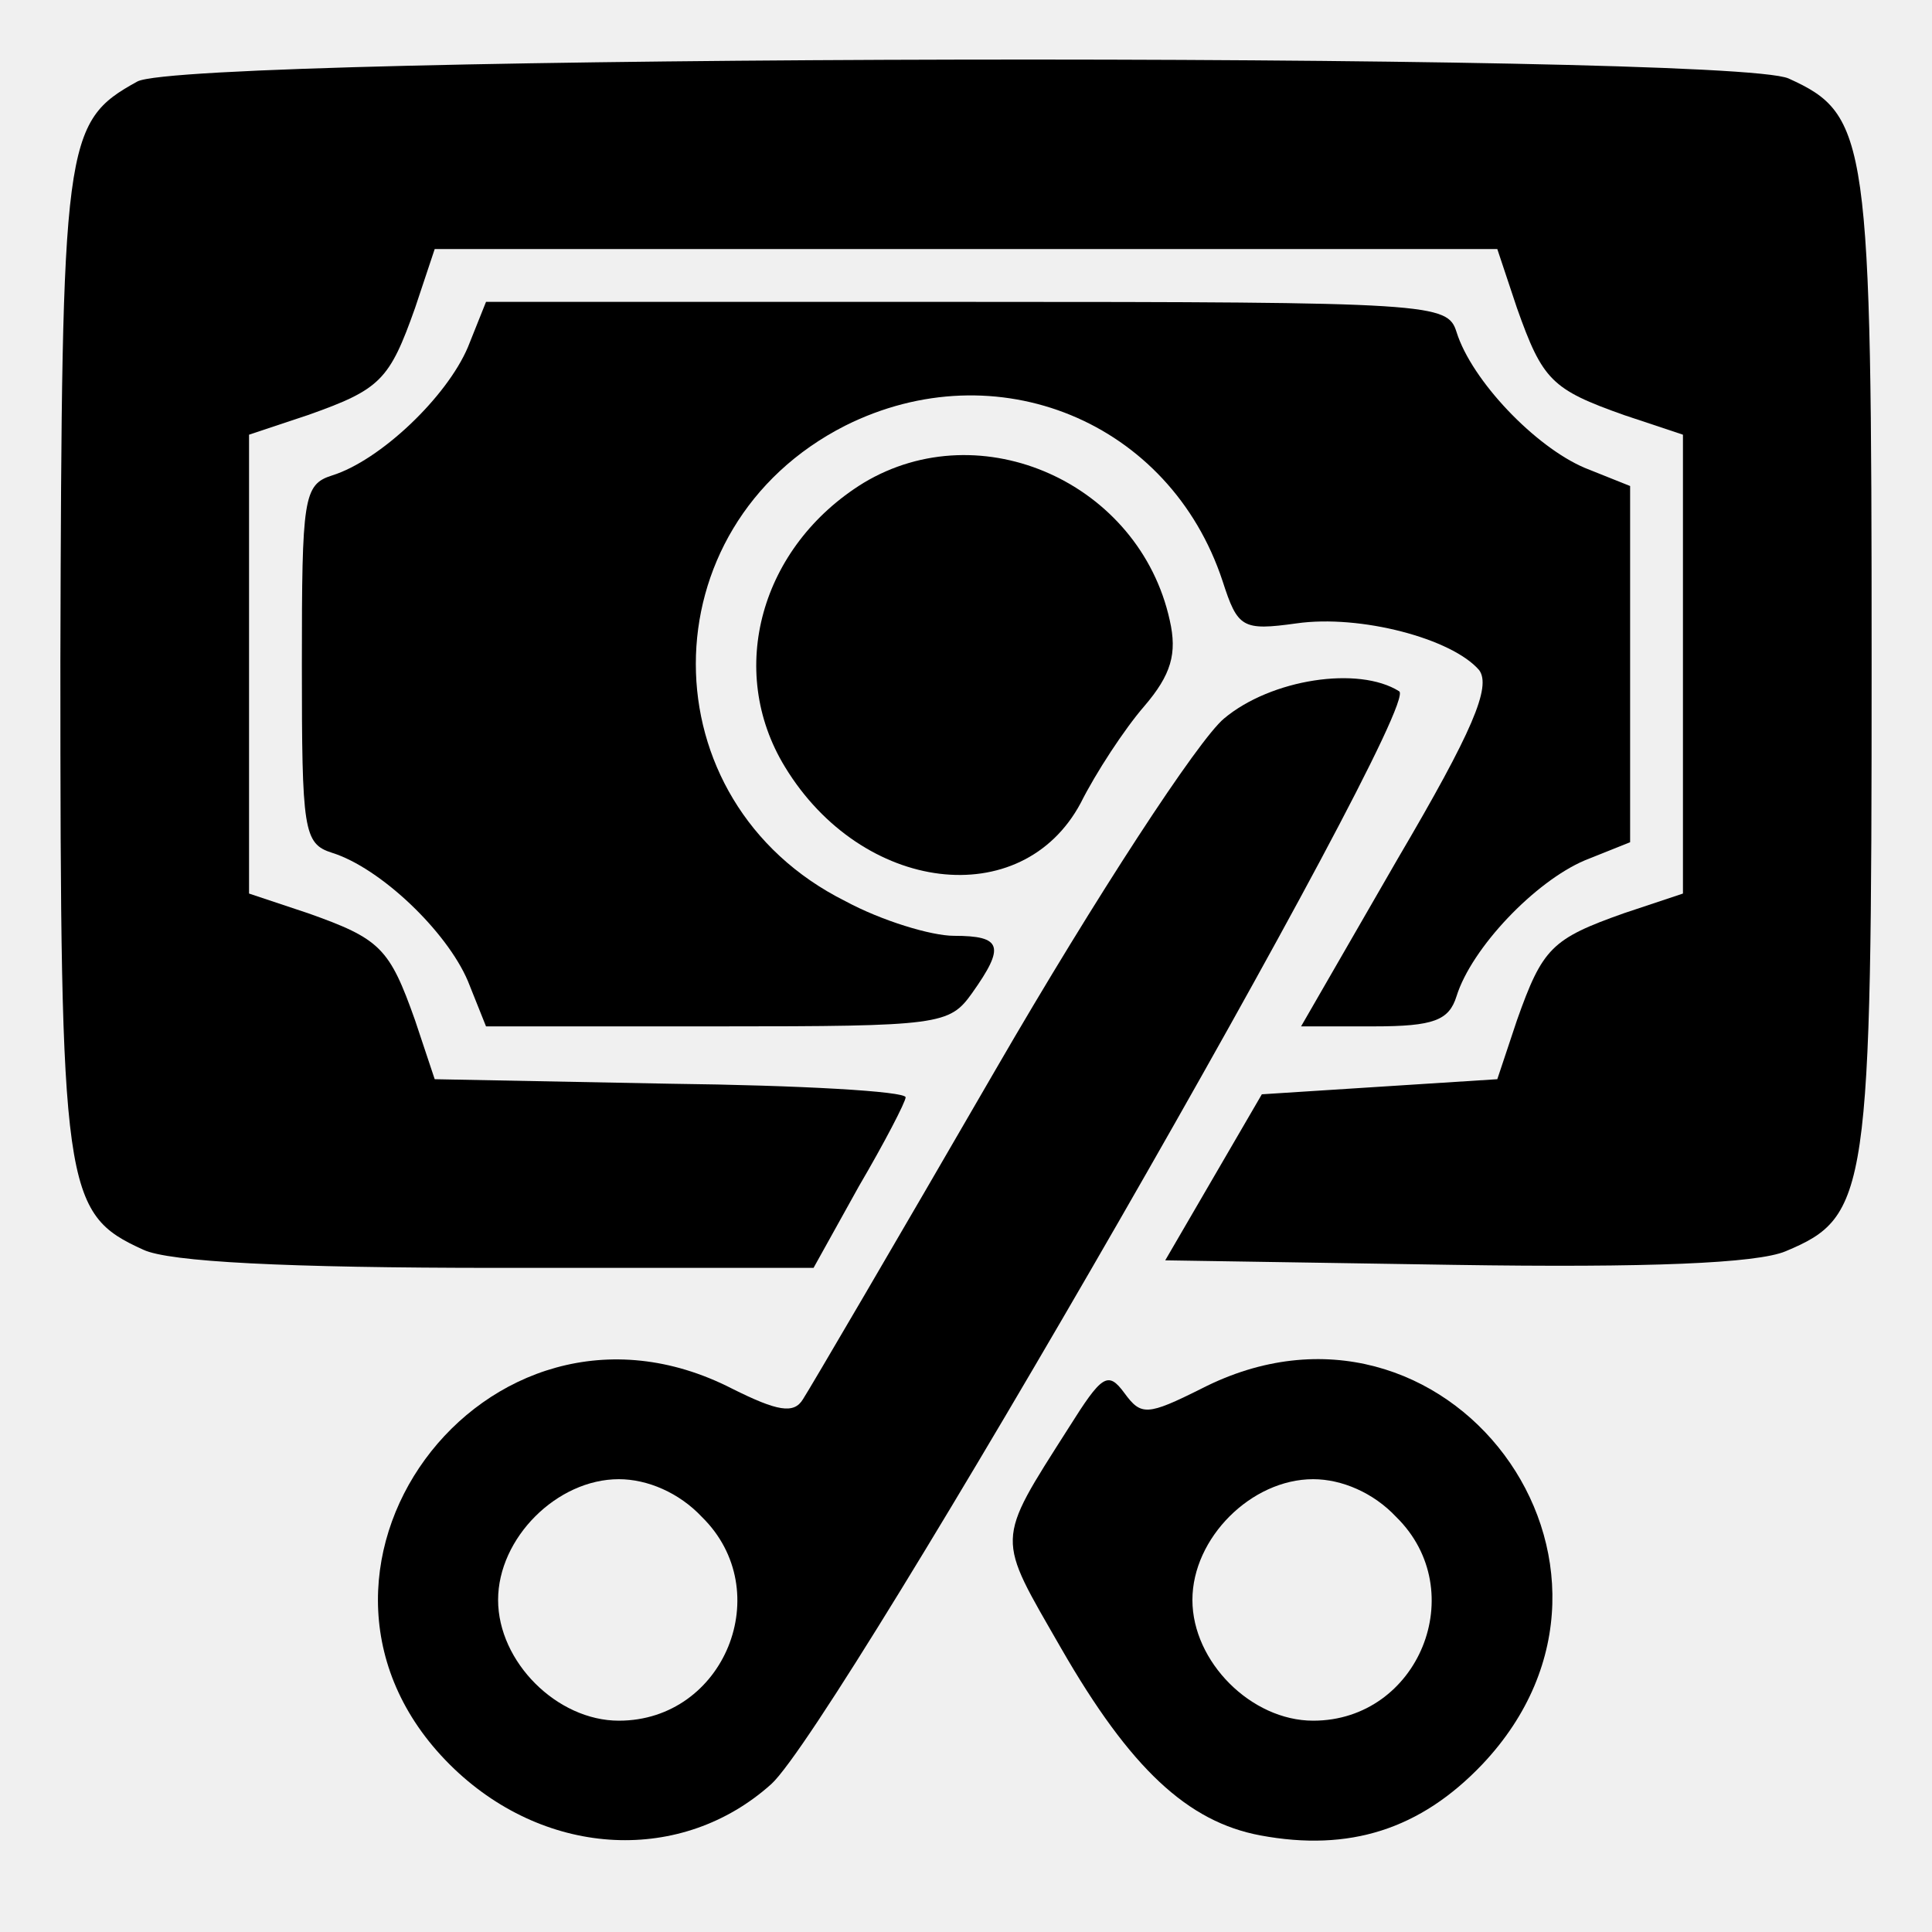
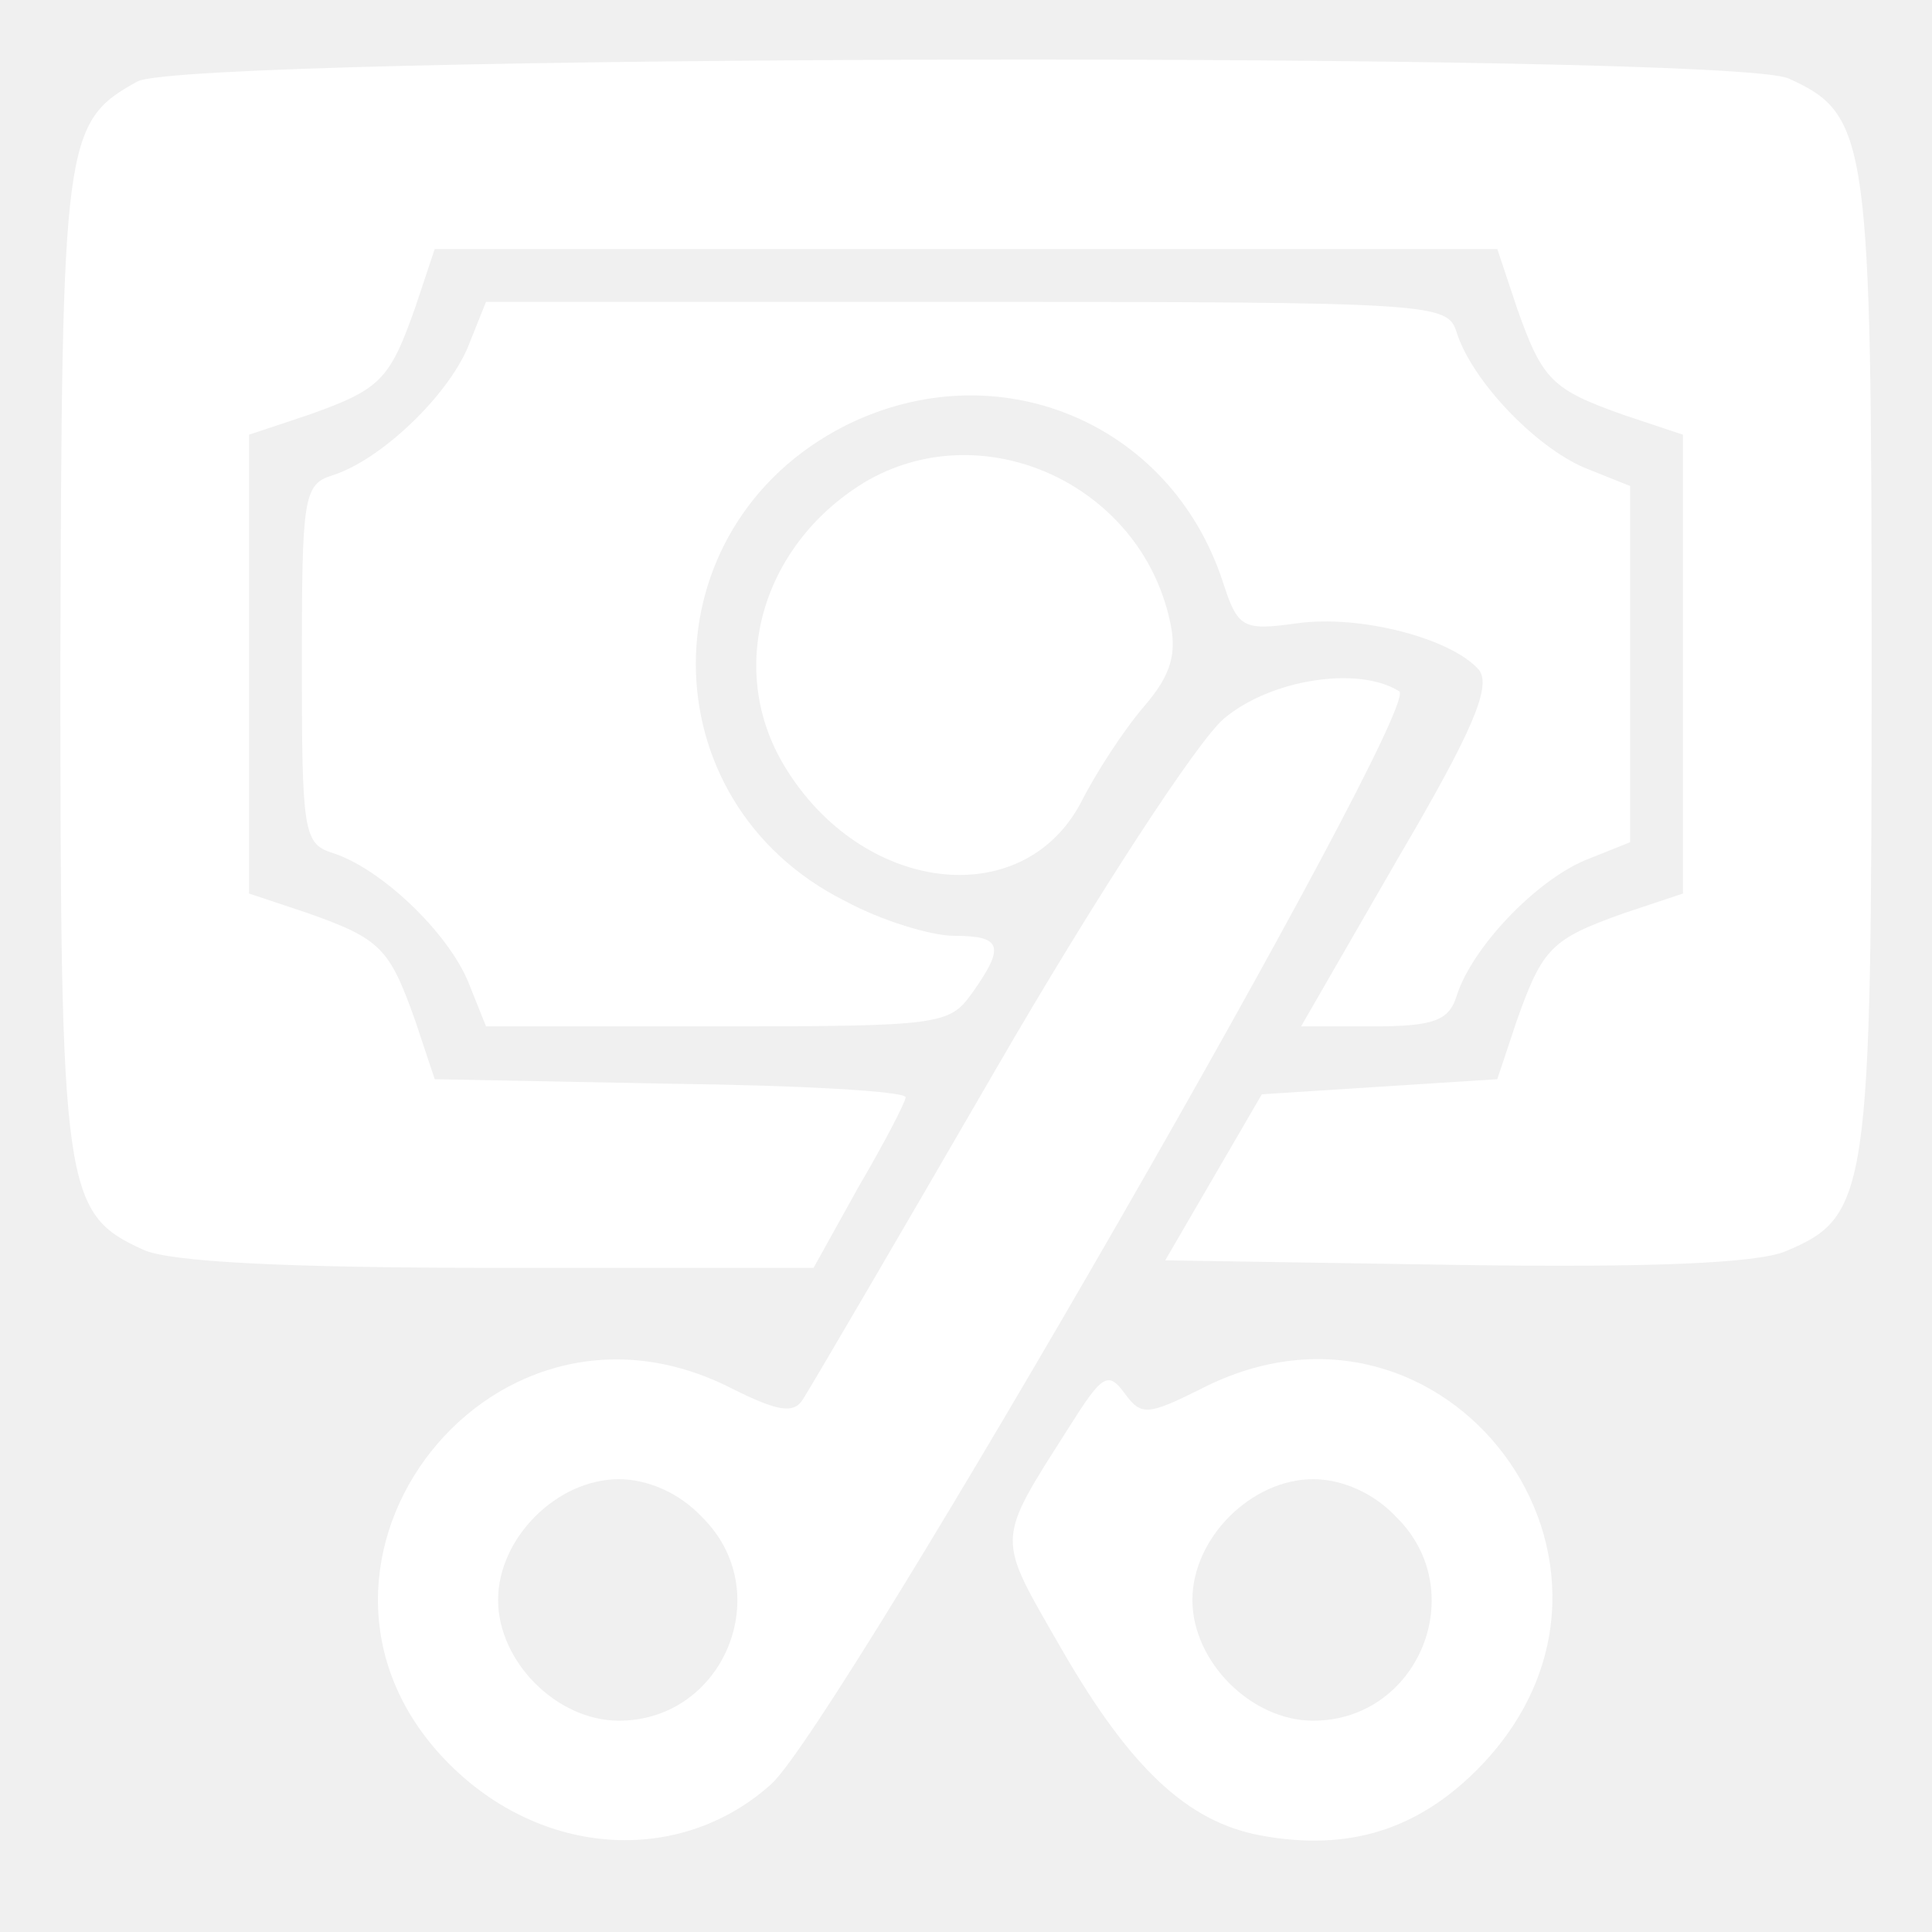
<svg xmlns="http://www.w3.org/2000/svg" version="1.0" width="128pt" height="128pt" viewBox="0 0 128 128" preserveAspectRatio="xMidYMid meet">
-   <g transform="translate(0,128) scale(0.1,-0.1)" fill="#000000" stroke="none">
+   <g transform="translate(0,128) scale(0.1,-0.1)" fill="white" stroke="none">
    <path d="M91 1226 c-49 -27 -50 -39 -51 -384 0 -351 2 -366 55 -390 17 -8 94 -12 235 -12 l209 0 30 54 c17 29 31 56 31 59 0 4 -70 8 -156 9 l-156 3 -13 39 c-17 48 -23 54 -71 71 l-39 13 0 152 0 152 39 13 c48 17 54 23 71 71 l13 39 352 0 352 0 13 -39 c17 -48 23 -54 71 -71 l39 -13 0 -152 0 -152 -39 -13 c-48 -17 -54 -23 -71 -71 l-13 -39 -78 -5 -78 -5 -32 -55 -32 -55 191 -3 c129 -2 201 1 220 9 55 23 57 38 57 389 0 348 -2 364 -55 388 -40 18 -1061 16 -1094 -2z" />
    <path d="M310 1050 c-14 -33 -58 -75 -90 -85 -19 -6 -20 -15 -20 -125 0 -110 1 -119 20 -125 32 -10 76 -52 90 -85 l12 -30 154 0 c147 0 153 1 168 22 22 31 20 38 -12 38 -15 0 -48 10 -72 23 -132 66 -132 248 0 315 100 50 215 3 250 -103 10 -31 13 -33 49 -28 42 6 103 -10 121 -31 8 -11 -4 -40 -54 -125 l-64 -111 48 0 c40 0 50 4 55 20 10 32 52 76 85 90 l30 12 0 118 0 118 -30 12 c-33 14 -75 58 -85 90 -6 19 -15 20 -324 20 l-319 0 -12 -30z" />
    <path d="M572 960 c-68 -42 -91 -124 -52 -188 51 -84 157 -97 196 -24 10 20 29 49 42 64 18 21 22 35 17 57 -20 91 -125 138 -203 91z" />
    <path d="M811 804 c-17 -14 -85 -118 -151 -232 -66 -114 -124 -213 -128 -219 -6 -10 -17 -8 -47 7 -164 84 -317 -125 -184 -252 62 -59 151 -63 210 -10 44 40 432 714 416 724 -27 17 -85 8 -116 -18z m-346 -529 c50 -49 15 -135 -55 -135 -41 0 -80 39 -80 80 0 41 39 80 80 80 19 0 40 -9 55 -25z" />
    <path d="M796 360 c-36 -18 -40 -18 -51 -3 -11 15 -15 12 -37 -23 -49 -77 -48 -71 -5 -146 46 -80 84 -115 132 -124 59 -11 106 4 147 47 125 132 -24 332 -186 249z m129 -85 c50 -49 15 -135 -55 -135 -41 0 -80 39 -80 80 0 41 39 80 80 80 19 0 40 -9 55 -25z" />
  </g>
</svg>
